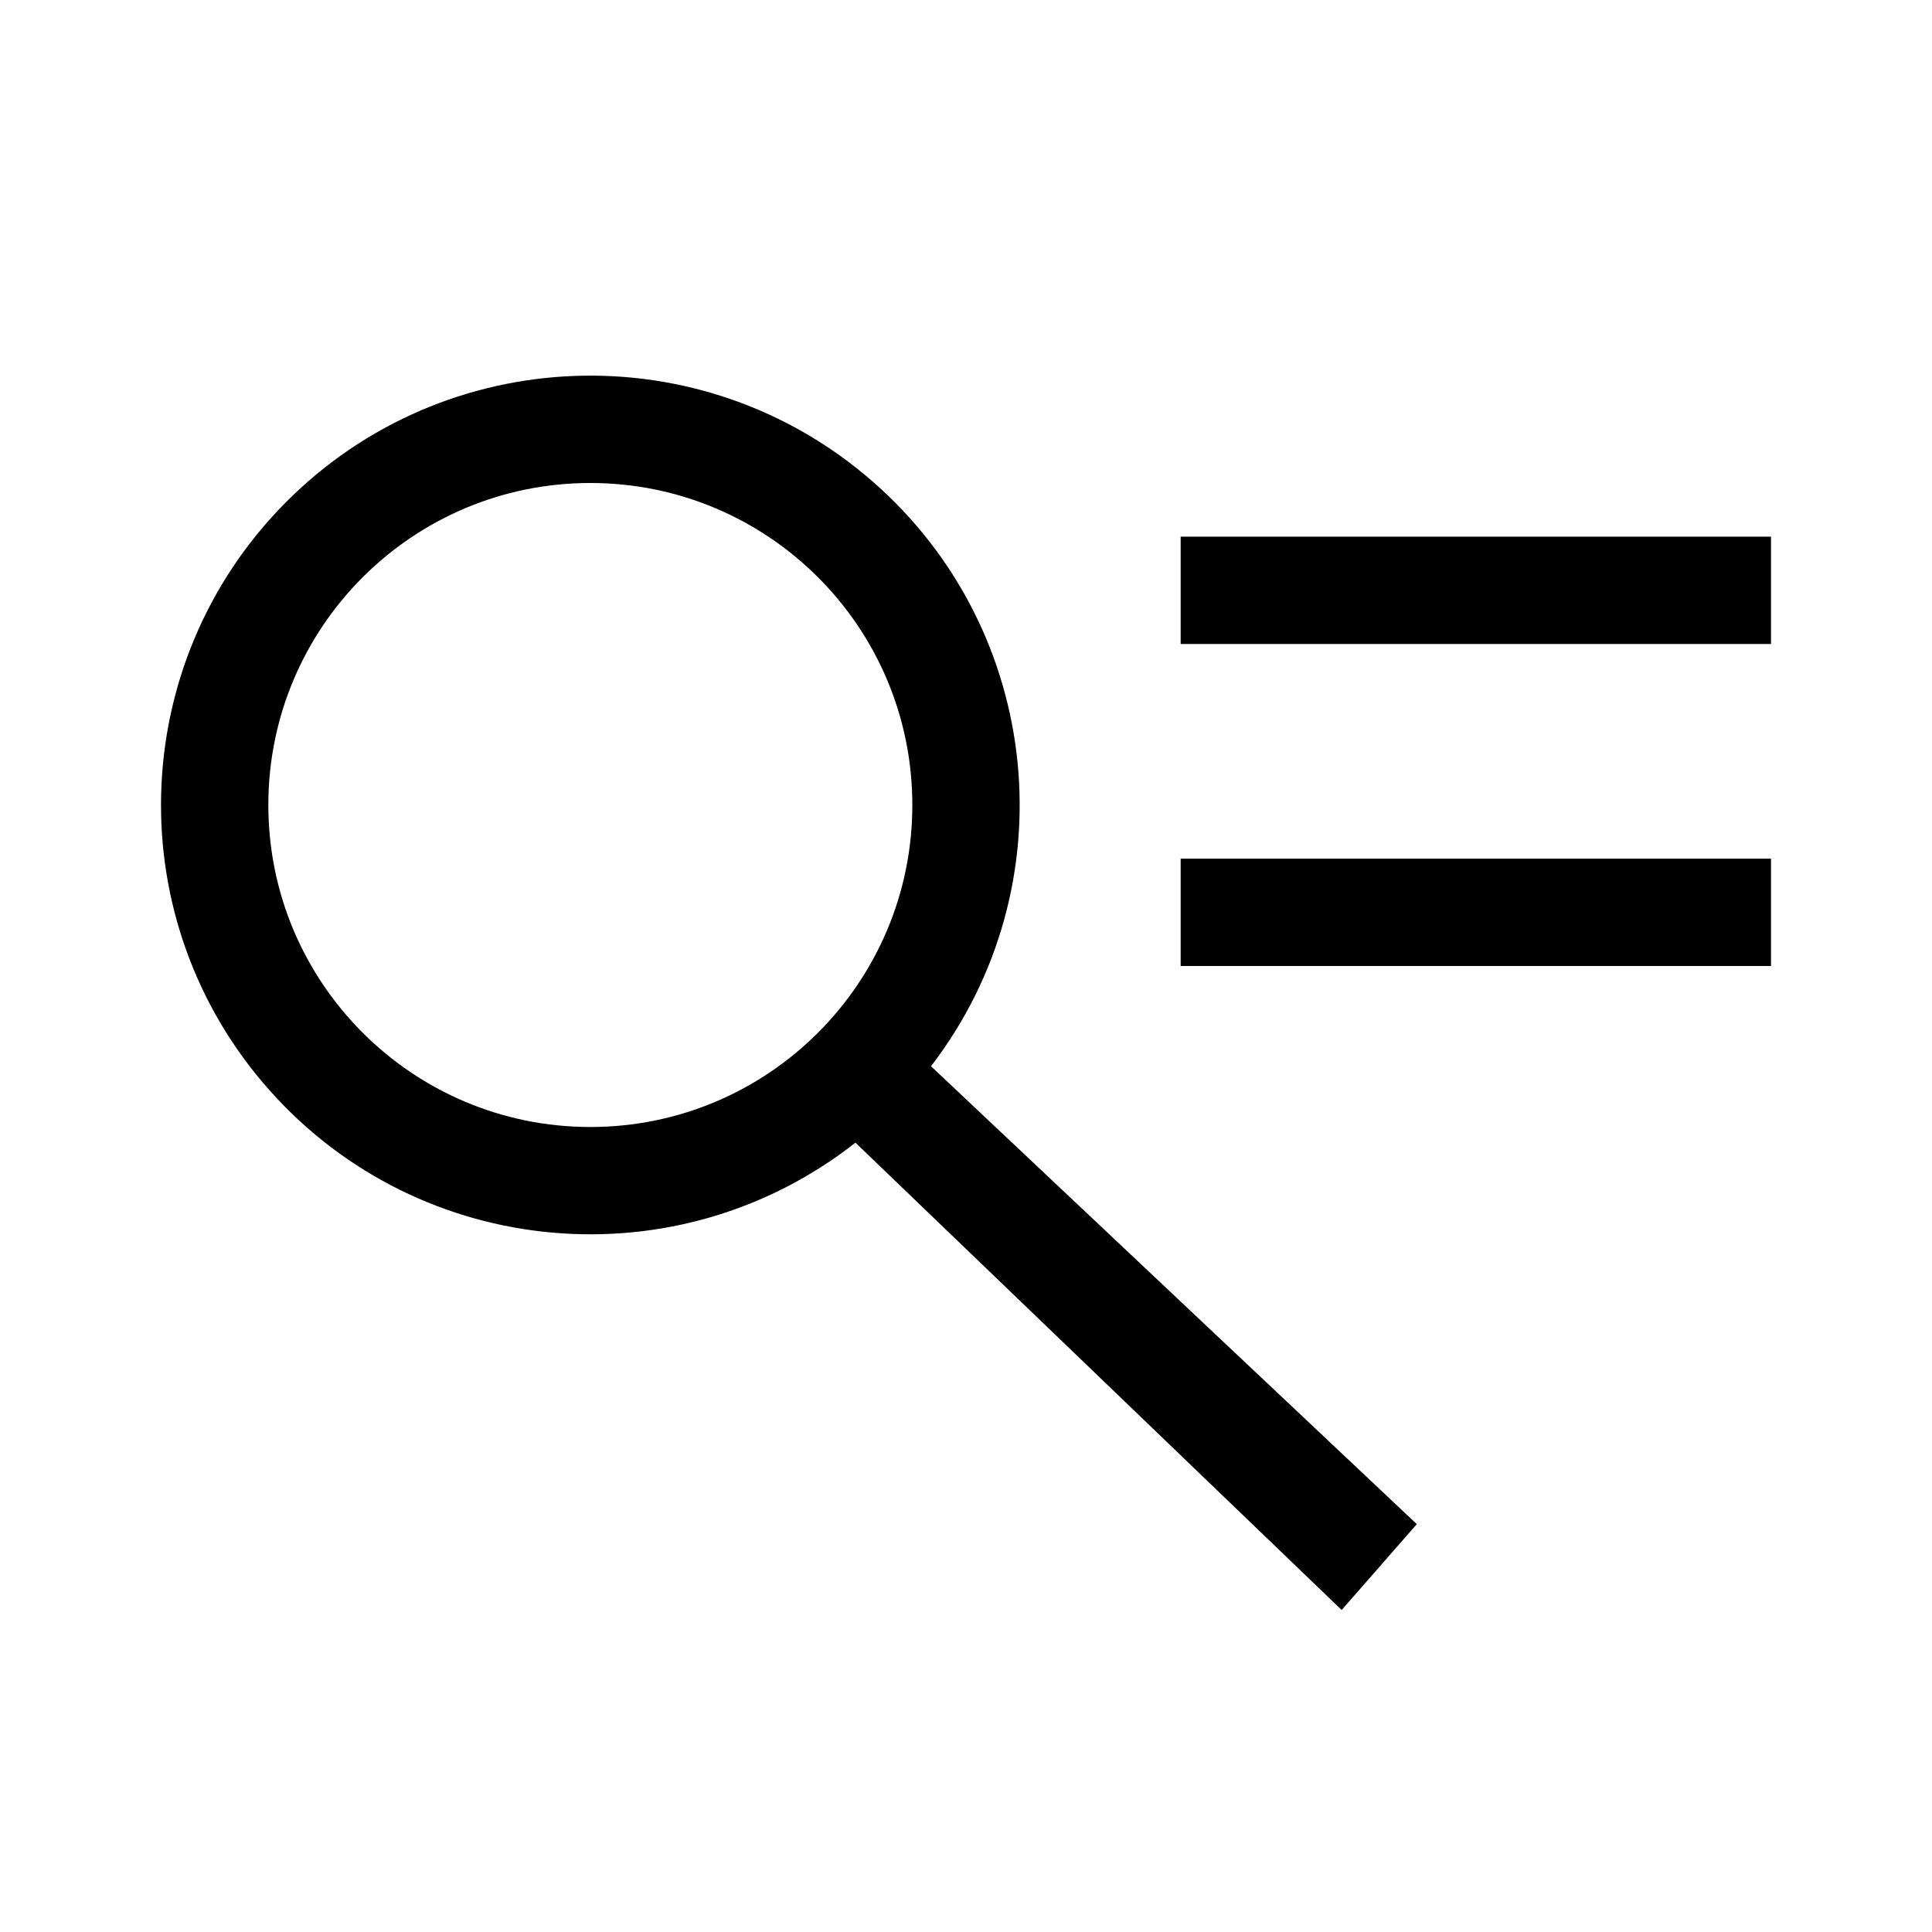
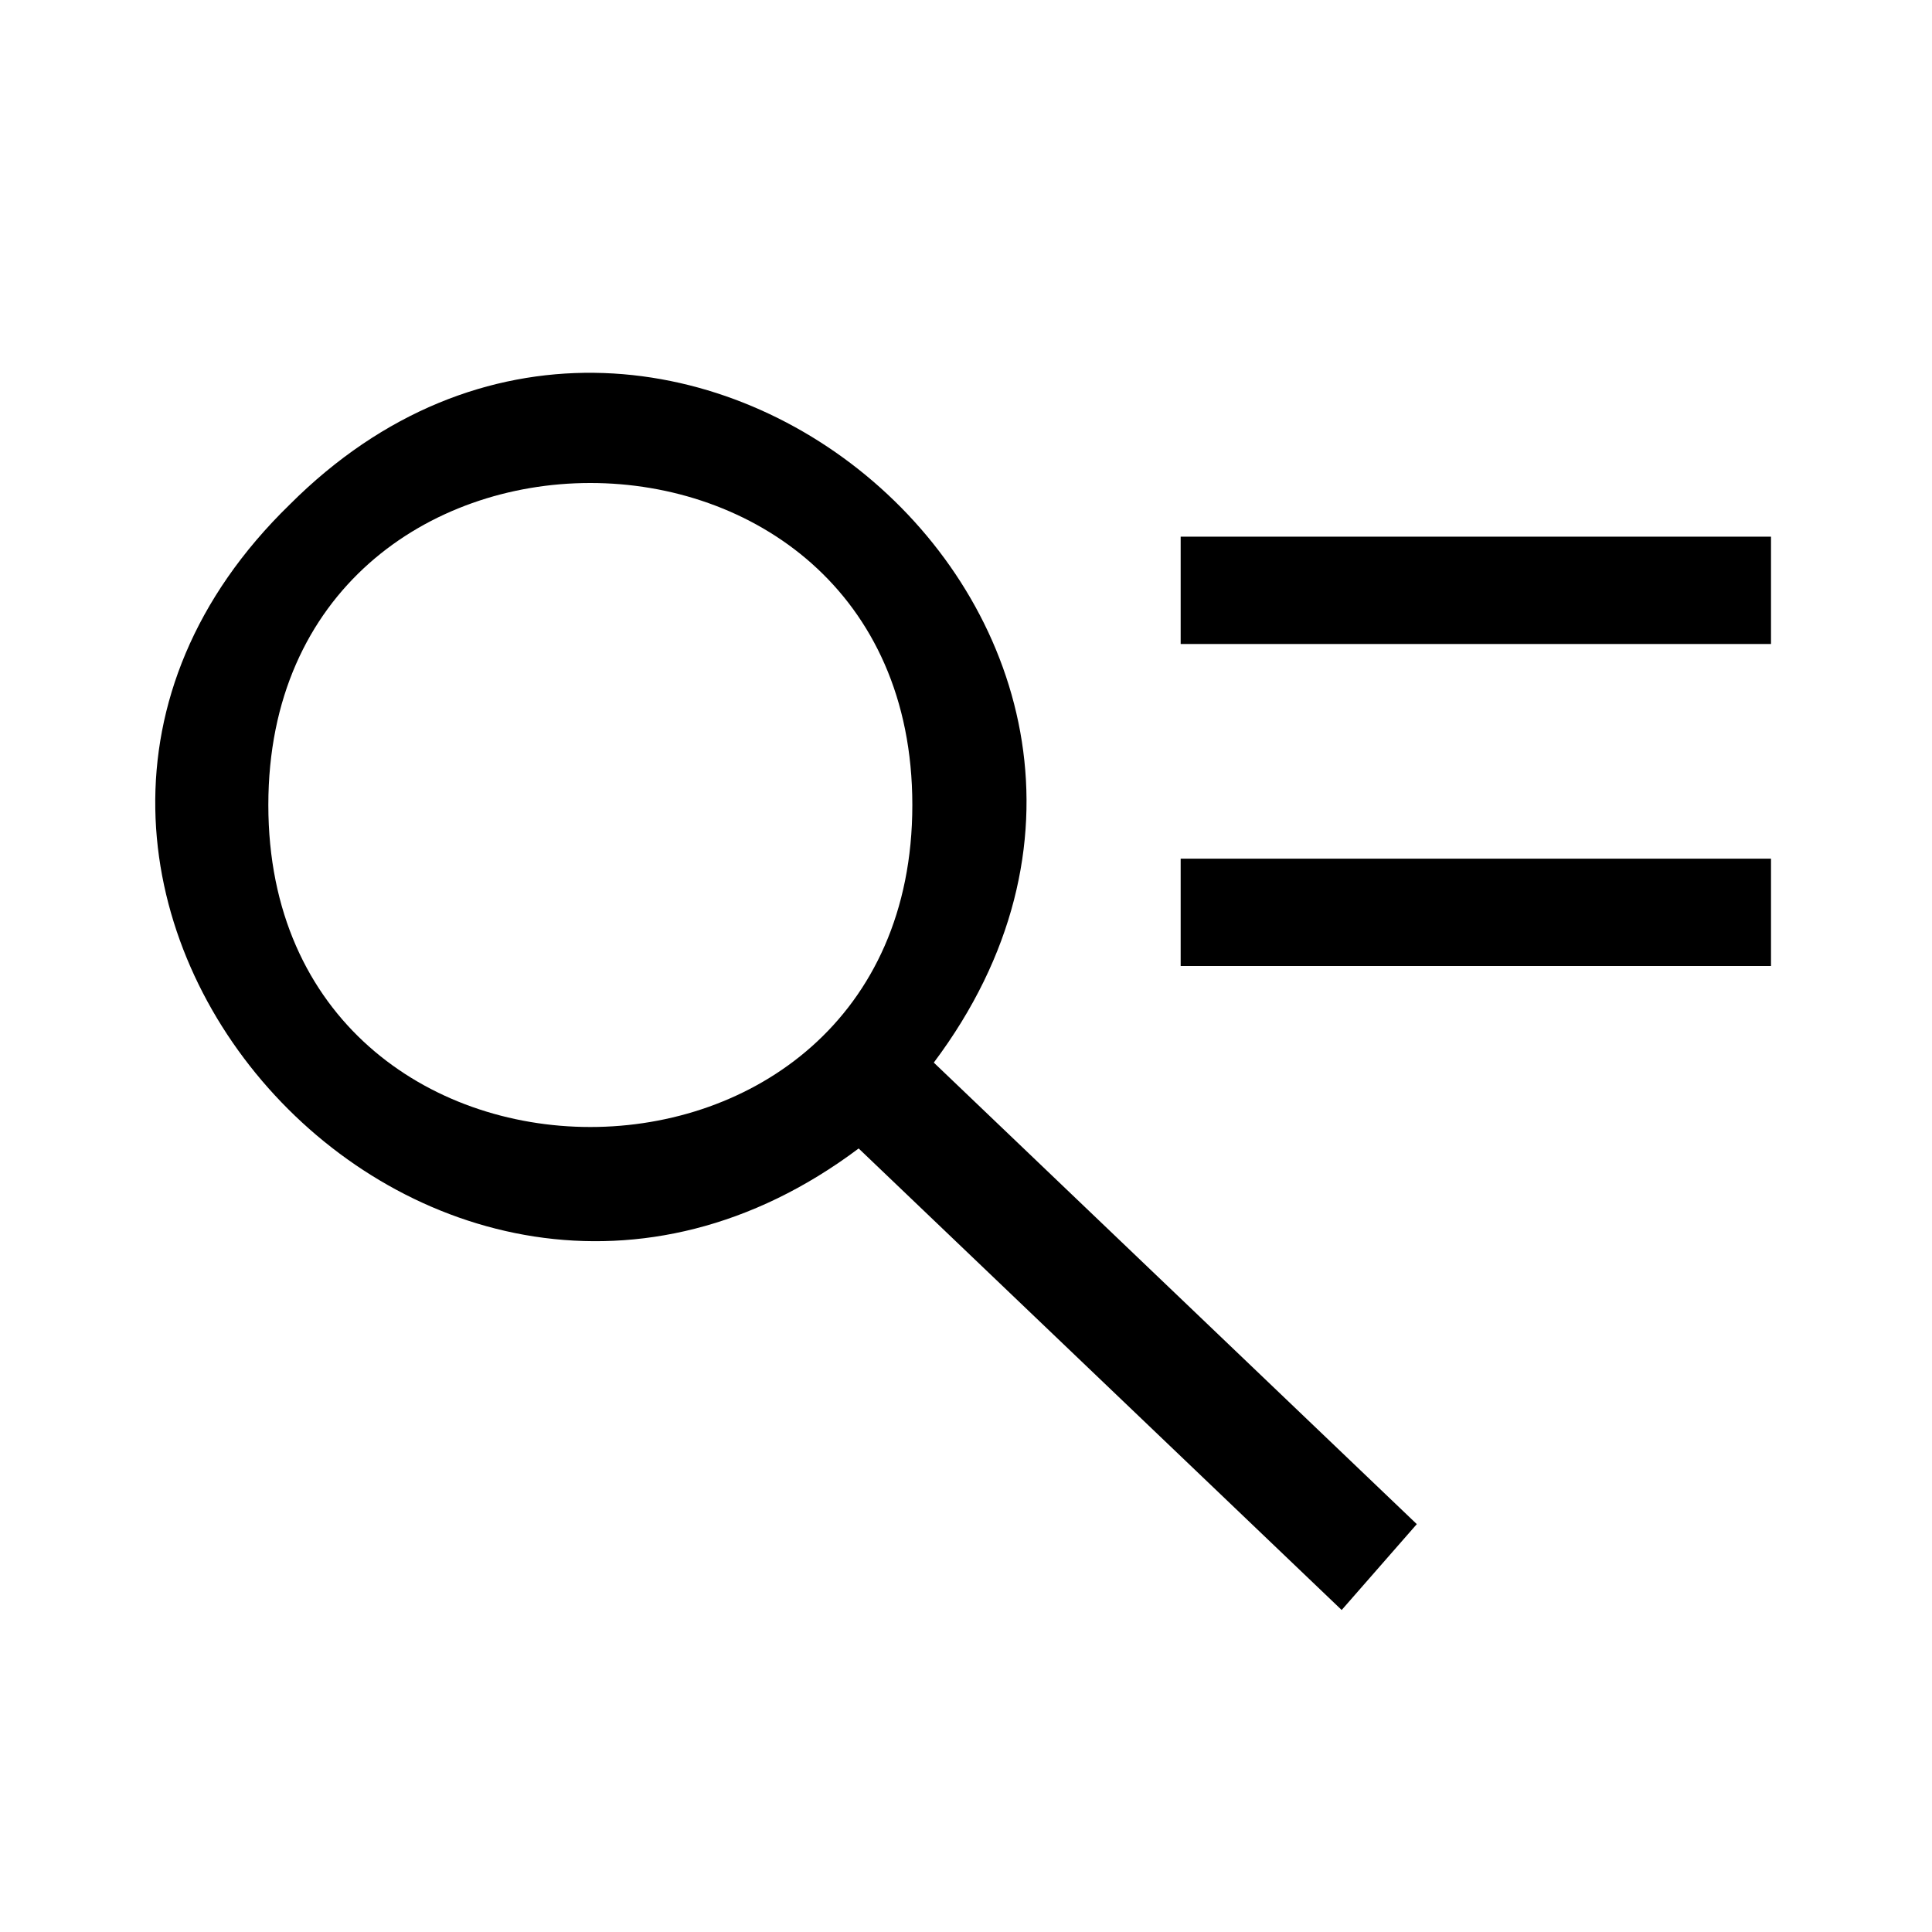
<svg xmlns="http://www.w3.org/2000/svg" fill="none" viewBox="0 0 18 18">
-   <path fill="currentColor" fill-rule="evenodd" d="M7.97 10.646a4 4 0 1 1 .704-.712L13.2 14.2l-.7.8-4.53-4.354zM8.5 7.5a3 3 0 1 1-6 0 3 3 0 0 1 6 0z" clip-rule="evenodd" />
+   <path fill="currentColor" d="M8 10.7c-4 3-8.9-2.5-5.3-6 3.5-3.5 9 1.2 6 5.2l4.5 4.3-.7.8ZM2.5 7.5c0 4 6 4 6 0s-6-4-6 0z" clip-rule="evenodd" />
  <path fill="currentColor" d="M16.5 6H11V5h5.5v1zM11 9h5.5V8H11v1z" />
</svg>
